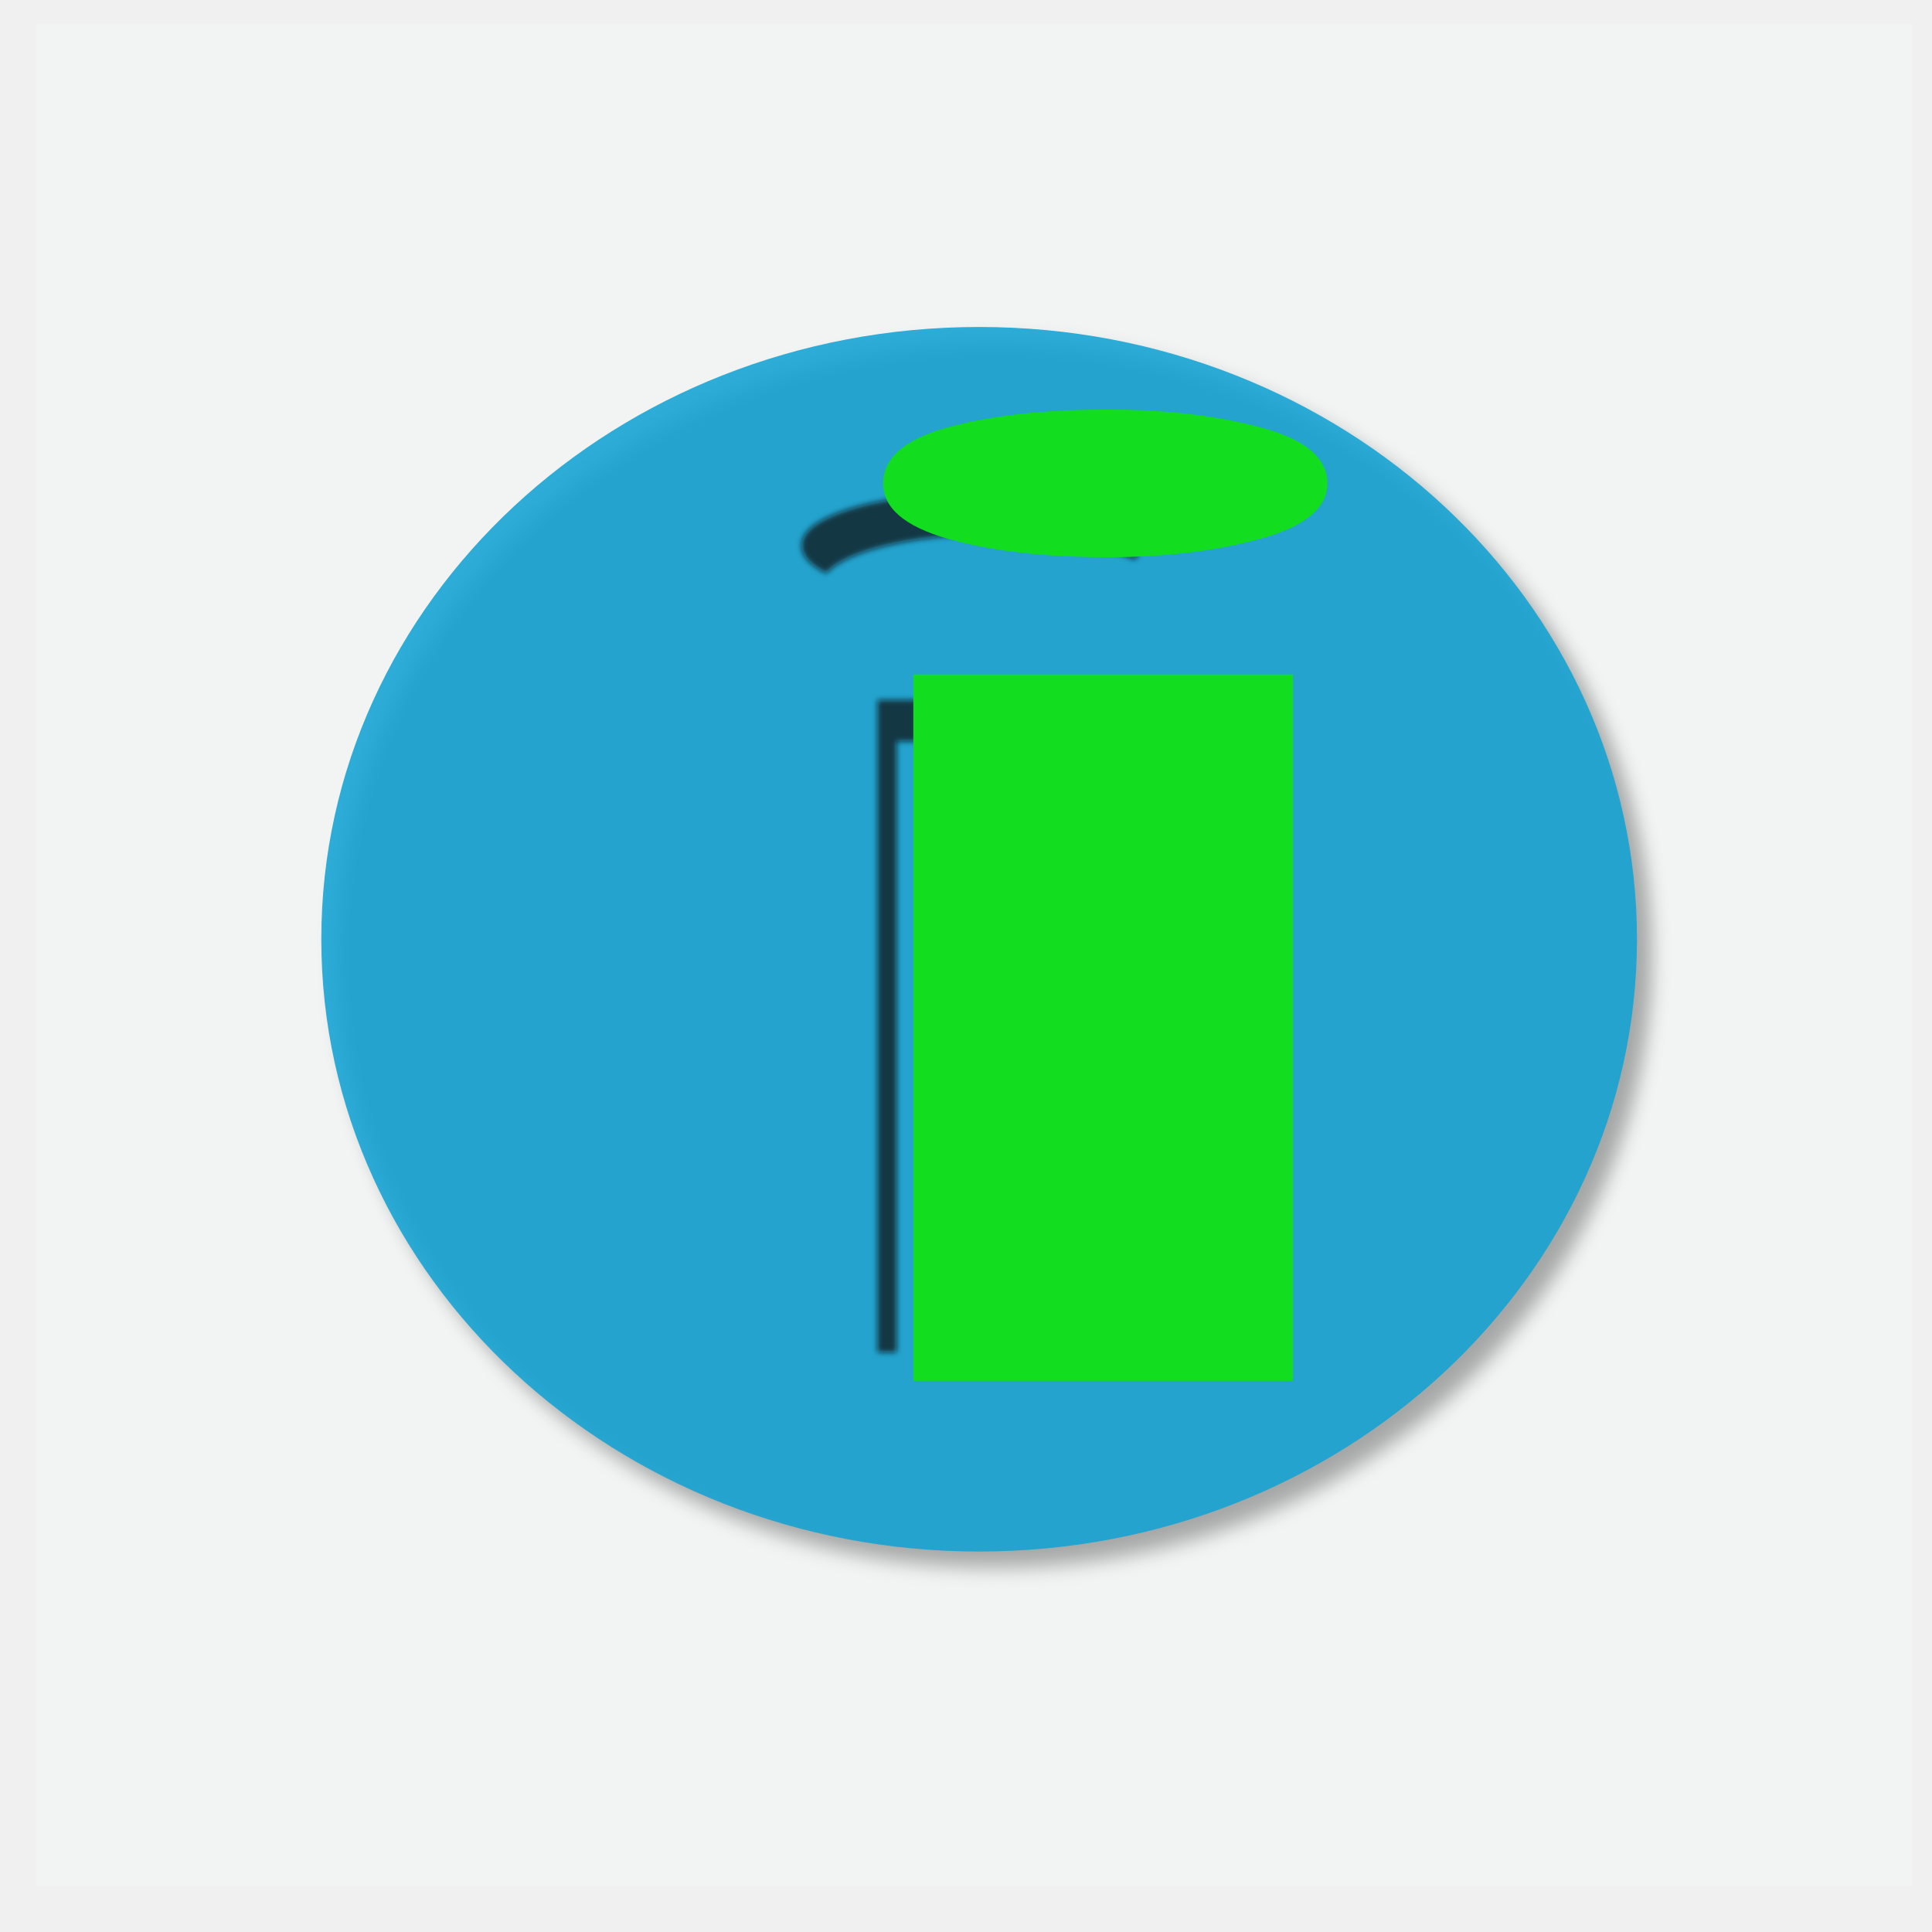
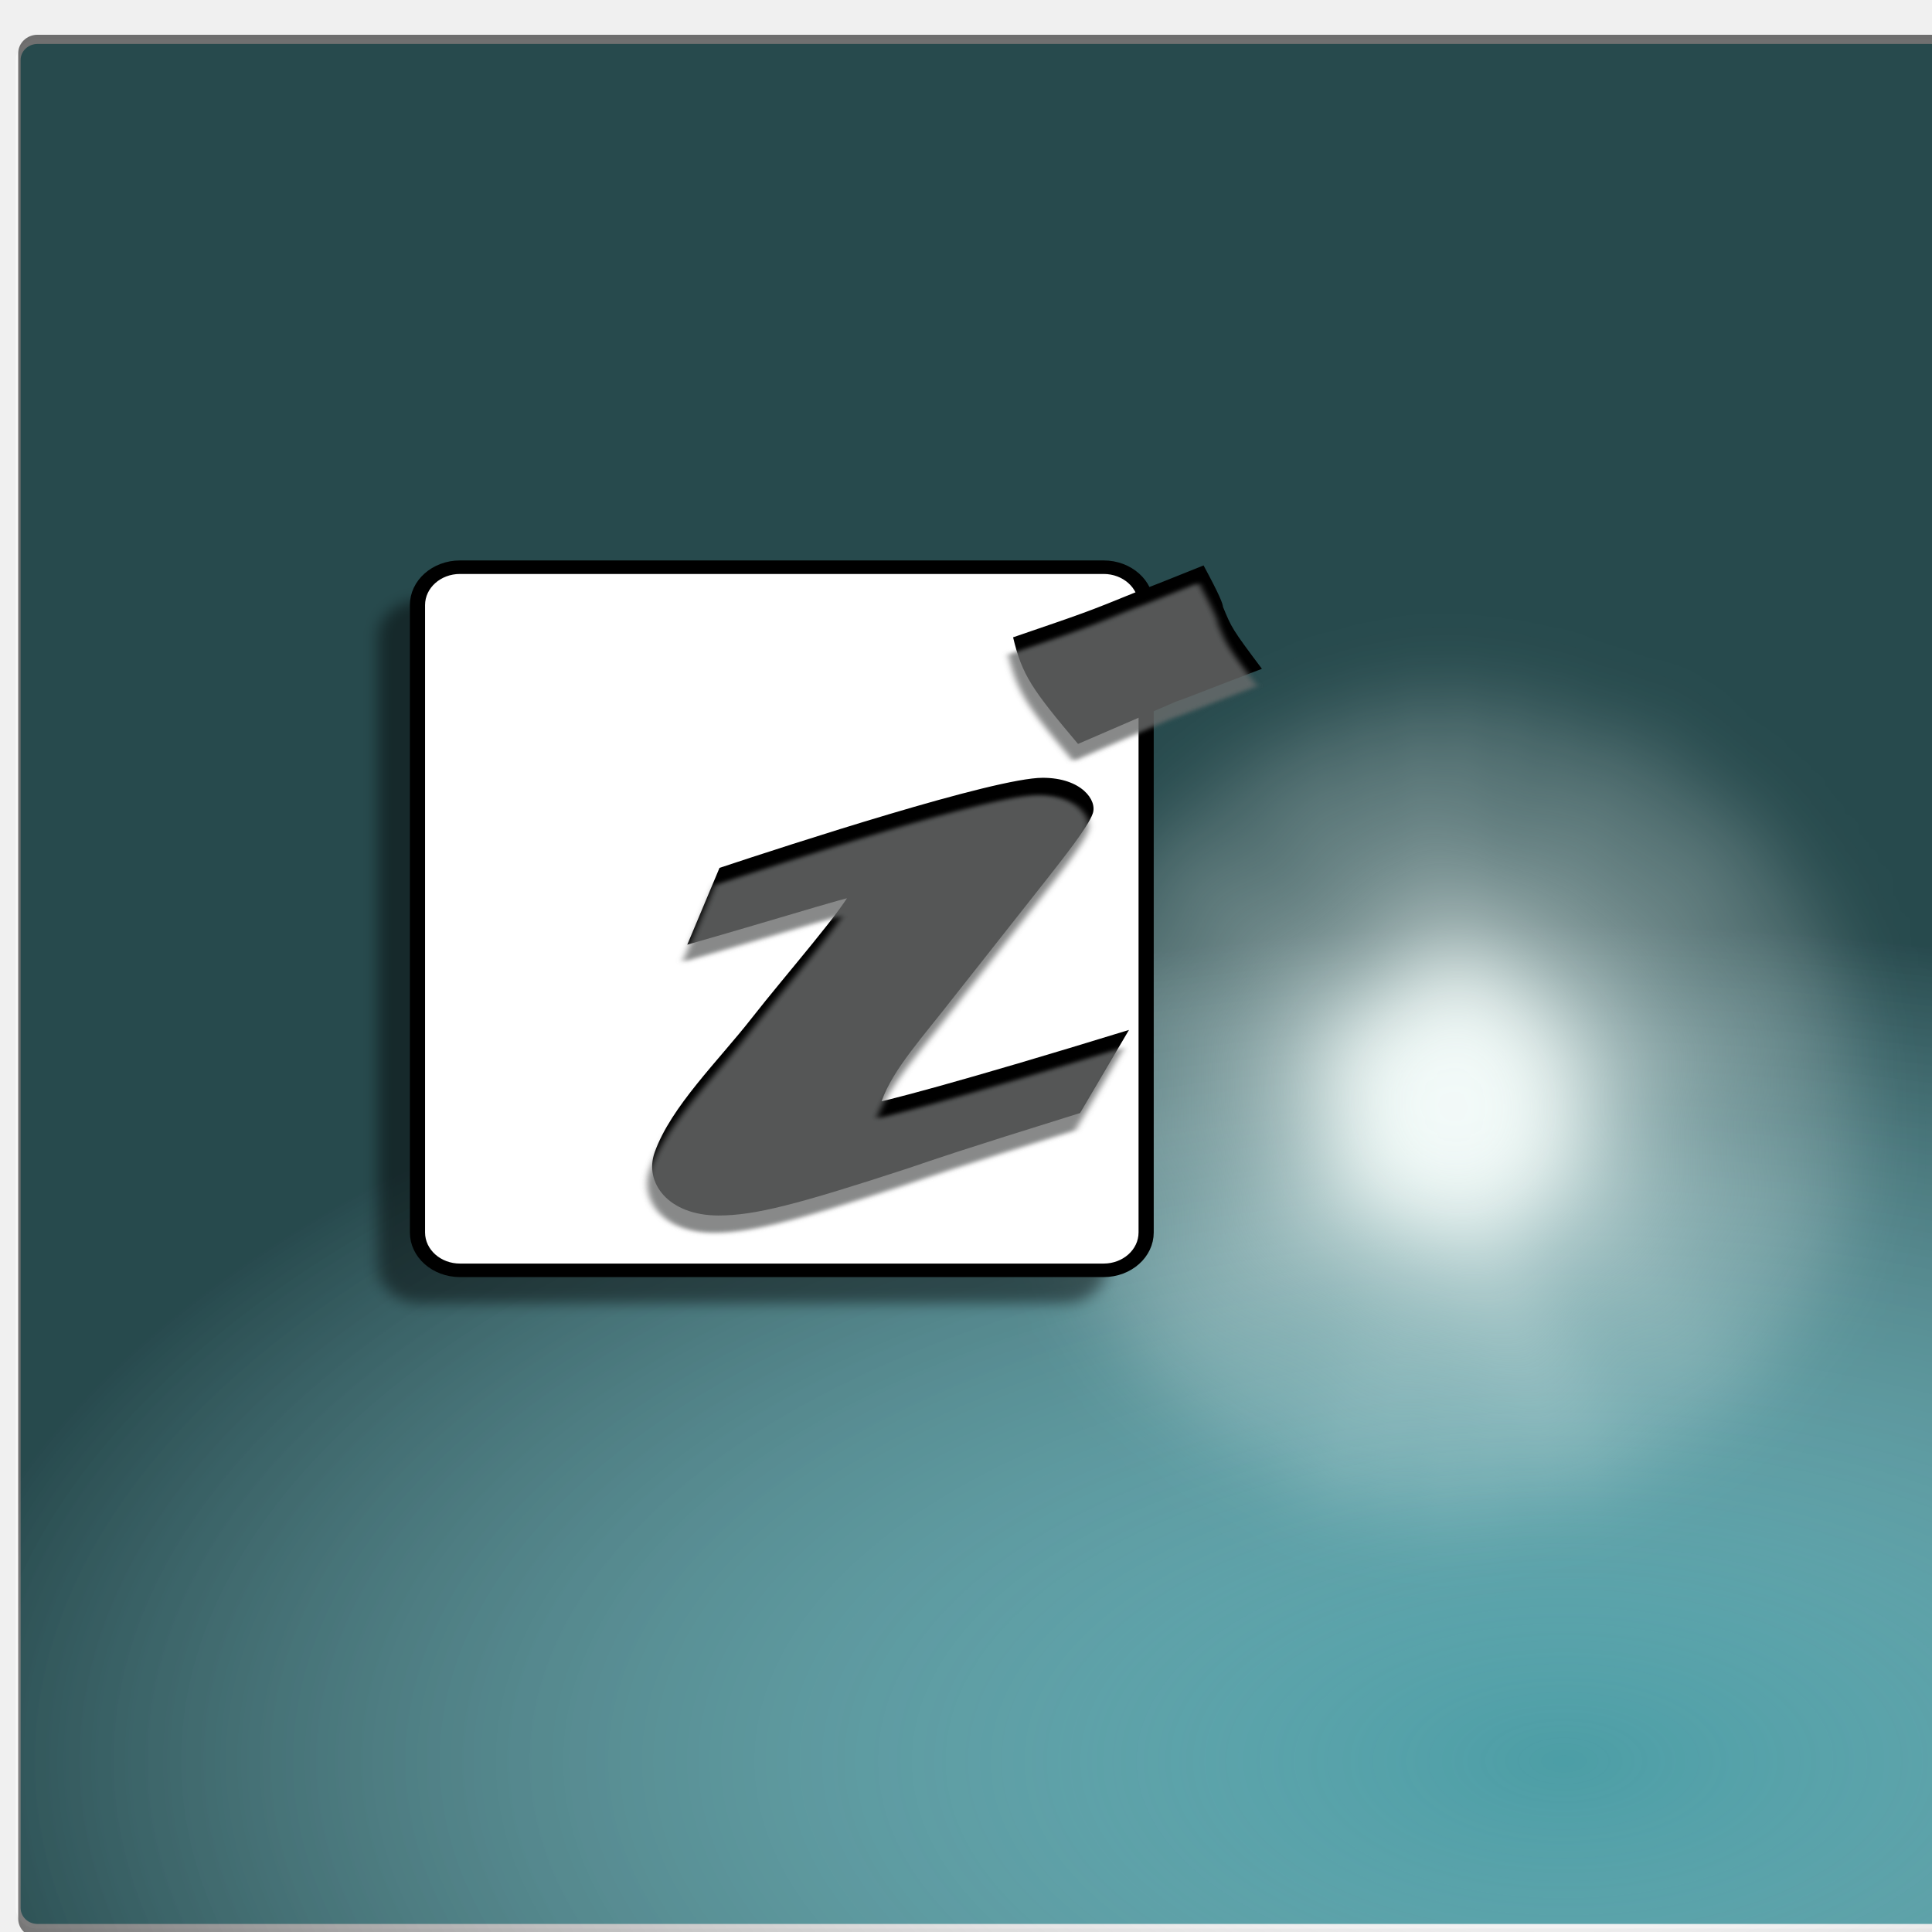
- <svg xmlns="http://www.w3.org/2000/svg" width="400" height="400" id="svg2" version="1.1">
+ <svg xmlns="http://www.w3.org/2000/svg" xmlns:xlink="http://www.w3.org/1999/xlink" width="400" height="400" id="svg2" version="1.1">
  <defs id="defs4">
    <linearGradient id="linearGradient4079">
      <stop style="stop-color:#000000;stop-opacity:1" offset="0" id="stop4081" />
      <stop id="stop4087" offset="0.375" style="stop-color:#0d0c0c;stop-opacity:0.568" />
      <stop style="stop-color:#1d31a4;stop-opacity:1" offset="1" id="stop4083" />
    </linearGradient>
    <filter style="color-interpolation-filters:sRGB;" id="filter3843">
      <feFlood result="flood" flood-color="rgb(0,0,0)" flood-opacity="0.356" id="feFlood3845" />
      <feComposite result="composite1" operator="in" in="flood" in2="SourceGraphic" id="feComposite3847" />
      <feGaussianBlur result="blur" stdDeviation="2" in="composite" id="feGaussianBlur3849" />
      <feOffset result="offset" dy="3.3" dx="3.3" id="feOffset3851" />
      <feComposite result="composite2" operator="over" in="SourceGraphic" in2="offset" id="feComposite3853" />
    </filter>
    <filter style="color-interpolation-filters:sRGB;" id="filter3855">
      <feFlood result="flood" flood-color="rgb(0,0,0)" flood-opacity="0.356" id="feFlood3857" />
      <feComposite result="composite1" operator="in" in="flood" in2="SourceGraphic" id="feComposite3859" />
      <feGaussianBlur result="blur" stdDeviation="2" in="composite" id="feGaussianBlur3861" />
      <feOffset result="offset" dy="3.3" dx="3.3" id="feOffset3863" />
      <feComposite result="composite2" operator="over" in="SourceGraphic" in2="offset" id="feComposite3865" />
    </filter>
    <filter style="color-interpolation-filters:sRGB;" id="filter3867">
      <feFlood result="flood" flood-color="rgb(0,0,0)" flood-opacity="0.356" id="feFlood3869" />
      <feComposite result="composite1" operator="in" in="flood" in2="SourceGraphic" id="feComposite3871" />
      <feGaussianBlur result="blur" stdDeviation="2" in="composite" id="feGaussianBlur3873" />
      <feOffset result="offset" dy="3.3" dx="3.3" id="feOffset3875" />
      <feComposite result="composite2" operator="over" in="SourceGraphic" in2="offset" id="feComposite3877" />
    </filter>
    <filter style="color-interpolation-filters:sRGB;" id="filter3879">
      <feFlood result="flood" flood-color="rgb(0,0,0)" flood-opacity="0.356" id="feFlood3881" />
      <feComposite result="composite1" operator="in" in="flood" in2="SourceGraphic" id="feComposite3883" />
      <feGaussianBlur result="blur" stdDeviation="2" in="composite" id="feGaussianBlur3885" />
      <feOffset result="offset" dy="3.3" dx="3.3" id="feOffset3887" />
      <feComposite result="composite2" operator="over" in="SourceGraphic" in2="offset" id="feComposite3889" />
    </filter>
    <filter style="color-interpolation-filters:sRGB;" id="filter3891">
      <feFlood result="flood" flood-color="rgb(0,0,0)" flood-opacity="0.356" id="feFlood3893" />
      <feComposite result="composite1" operator="in" in="flood" in2="SourceGraphic" id="feComposite3895" />
      <feGaussianBlur result="blur" stdDeviation="2" in="composite" id="feGaussianBlur3897" />
      <feOffset result="offset" dy="3.3" dx="3.3" id="feOffset3899" />
      <feComposite result="composite2" operator="over" in="SourceGraphic" in2="offset" id="feComposite3901" />
    </filter>
    <filter style="color-interpolation-filters:sRGB;" id="filter3903">
      <feFlood result="flood" flood-color="rgb(0,0,0)" flood-opacity="0.356" id="feFlood3905" />
      <feComposite result="composite1" operator="in" in="flood" in2="SourceGraphic" id="feComposite3907" />
      <feGaussianBlur result="blur" stdDeviation="2" in="composite" id="feGaussianBlur3909" />
      <feOffset result="offset" dy="3.3" dx="3.3" id="feOffset3911" />
      <feComposite result="composite2" operator="over" in="SourceGraphic" in2="offset" id="feComposite3913" />
    </filter>
    <filter style="color-interpolation-filters:sRGB;" id="filter3915">
      <feFlood result="flood" flood-color="rgb(0,0,0)" flood-opacity="0.356" id="feFlood3917" />
      <feComposite result="composite1" operator="in" in="flood" in2="SourceGraphic" id="feComposite3919" />
      <feGaussianBlur result="blur" stdDeviation="2" in="composite" id="feGaussianBlur3921" />
      <feOffset result="offset" dy="3.3" dx="3.3" id="feOffset3923" />
      <feComposite result="composite2" operator="over" in="SourceGraphic" in2="offset" id="feComposite3925" />
    </filter>
    <filter style="color-interpolation-filters:sRGB;" id="filter3927">
      <feFlood result="flood" flood-color="rgb(0,0,0)" flood-opacity="0.356" id="feFlood3929" />
      <feComposite result="composite1" operator="in" in="flood" in2="SourceGraphic" id="feComposite3931" />
      <feGaussianBlur result="blur" stdDeviation="2" in="composite" id="feGaussianBlur3933" />
      <feOffset result="offset" dy="3.3" dx="3.3" id="feOffset3935" />
      <feComposite result="composite2" operator="over" in="SourceGraphic" in2="offset" id="feComposite3937" />
    </filter>
    <filter color-interpolation-filters="sRGB" x="-0.2" width="1.4" y="-0.2" height="1.4" id="filter4151">
      <feGaussianBlur stdDeviation="2" in="SourceGraphic" result="result1" id="feGaussianBlur4153" />
      <feTurbulence type="fractalNoise" baseFrequency="0.05" numOctaves="5" result="result0" id="feTurbulence4155" />
      <feDisplacementMap in="result1" xChannelSelector="R" yChannelSelector="G" scale="10" result="result2" in2="result0" id="feDisplacementMap4157" />
      <feColorMatrix result="result3" values="1 0 0 0 0 0 1 0 0 0 0 0 1 0 0 0 0 0 10 0 " id="feColorMatrix4159" />
      <feBlend result="result5" in="result2" mode="multiply" in2="result3" id="feBlend4161" />
      <feGaussianBlur stdDeviation="5" in="result3" result="result4" id="feGaussianBlur4163" />
      <feComposite result="result6" operator="arithmetic" in="result4" k2="0.15" k3="1.5" k1="0.5" in2="result5" id="feComposite4165" />
      <feComposite in="result6" operator="in" in2="result4" id="feComposite4167" />
    </filter>
    <filter style="color-interpolation-filters:sRGB;" id="filter4562">
      <feFlood result="flood" flood-color="rgb(255,255,255)" flood-opacity="0.5" id="feFlood4564" />
      <feComposite result="composite1" operator="in" in="flood" in2="SourceGraphic" id="feComposite4566" />
      <feGaussianBlur result="blur" stdDeviation="2.5" in="composite" id="feGaussianBlur4568" />
      <feOffset result="offset" dy="3.3" dx="3.3" id="feOffset4570" />
      <feComposite result="composite2" operator="over" in="SourceGraphic" in2="offset" id="feComposite4572" />
    </filter>
    <filter style="color-interpolation-filters:sRGB;" id="filter4574">
      <feFlood result="flood" flood-color="rgb(255,255,255)" flood-opacity="0.5" id="feFlood4576" />
      <feComposite result="composite1" operator="in" in="flood" in2="SourceGraphic" id="feComposite4578" />
      <feGaussianBlur result="blur" stdDeviation="2.5" in="composite" id="feGaussianBlur4580" />
      <feOffset result="offset" dy="3.3" dx="3.3" id="feOffset4582" />
      <feComposite result="composite2" operator="over" in="SourceGraphic" in2="offset" id="feComposite4584" />
    </filter>
    <filter style="color-interpolation-filters:sRGB;" id="filter4586">
      <feFlood result="flood" flood-color="rgb(255,255,255)" flood-opacity="0.5" id="feFlood4588" />
      <feComposite result="composite1" operator="in" in="flood" in2="SourceGraphic" id="feComposite4590" />
      <feGaussianBlur result="blur" stdDeviation="2.5" in="composite" id="feGaussianBlur4592" />
      <feOffset result="offset" dy="3.3" dx="3.3" id="feOffset4594" />
      <feComposite result="composite2" operator="over" in="SourceGraphic" in2="offset" id="feComposite4596" />
    </filter>
    <filter style="color-interpolation-filters:sRGB;" id="filter4598">
      <feFlood result="flood" flood-color="rgb(255,255,255)" flood-opacity="0.5" id="feFlood4600" />
      <feComposite result="composite1" operator="in" in="flood" in2="SourceGraphic" id="feComposite4602" />
      <feGaussianBlur result="blur" stdDeviation="2.5" in="composite" id="feGaussianBlur4604" />
      <feOffset result="offset" dy="3.3" dx="3.3" id="feOffset4606" />
      <feComposite result="composite2" operator="over" in="SourceGraphic" in2="offset" id="feComposite4608" />
    </filter>
    <filter color-interpolation-filters="sRGB" x="-0.25" y="-0.25" width="1.5" height="1.5" id="filter4614">
      <feGaussianBlur result="result1" stdDeviation="4" id="feGaussianBlur4616" />
      <feComposite operator="in" result="result4" in="result1" in2="result1" id="feComposite4618" />
      <feGaussianBlur in="result4" result="result6" stdDeviation="2" id="feGaussianBlur4620" />
      <feComposite result="result8" in="result6" operator="xor" in2="result4" id="feComposite4622" />
      <feComposite in="result4" result="fbSourceGraphic" operator="atop" in2="result8" id="feComposite4624" />
      <feSpecularLighting in="fbSourceGraphic" result="result1" lighting-color="rgb(255,255,255)" surfaceScale="3" specularConstant="1.3" specularExponent="10" id="feSpecularLighting4626">
        <feDistantLight elevation="55" azimuth="235" id="feDistantLight4628" />
      </feSpecularLighting>
      <feComposite in="result1" result="result2" operator="atop" in2="fbSourceGraphic" id="feComposite4630" />
      <feComposite in="fbSourceGraphic" result="result4" operator="arithmetic" k2="1" k3="1" in2="result2" id="feComposite4632" />
      <feComposite result="result9" in="result4" operator="over" in2="SourceGraphic" id="feComposite4634" />
      <feBlend mode="multiply" in2="result2" id="feBlend4636" />
    </filter>
    <filter id="filter4362" color-interpolation-filters="sRGB">
      <feMorphology id="feMorphology4364" radius="4.3" in="SourceAlpha" result="result91" />
      <feComposite id="feComposite4366" in2="result91" operator="out" in="SourceGraphic" />
      <feGaussianBlur id="feGaussianBlur4368" result="result0" stdDeviation="1.2" />
      <feDiffuseLighting id="feDiffuseLighting4370" diffuseConstant="1" result="result92">
        <feDistantLight id="feDistantLight4372" elevation="66" azimuth="225" />
      </feDiffuseLighting>
      <feBlend id="feBlend4374" in2="SourceGraphic" mode="multiply" result="result93" />
      <feComposite id="feComposite4376" in2="SourceAlpha" operator="in" />
    </filter>
    <filter id="filter4605" color-interpolation-filters="sRGB">
      <feGaussianBlur id="feGaussianBlur4607" result="result0" in="SourceGraphic" stdDeviation="0.5" />
      <feTurbulence id="feTurbulence4609" baseFrequency="0.042" seed="488" numOctaves="7" result="result1" />
      <feDisplacementMap id="feDisplacementMap4611" in2="result1" result="result5" xChannelSelector="R" scale="0" in="result1" yChannelSelector="G" />
      <feComposite id="feComposite4613" in2="result5" result="result2" operator="in" in="result0" />
      <feSpecularLighting id="feSpecularLighting4615" lighting-color="rgb(255,230,136)" surfaceScale="2" result="result4" specularConstant="2" specularExponent="65" in="result2">
        <feDistantLight id="feDistantLight4617" elevation="62" azimuth="225" />
      </feSpecularLighting>
      <feComposite id="feComposite4619" in2="result2" k1="2.5" k3="1" k2="-0.5" in="result4" operator="arithmetic" result="result91" />
      <feBlend id="feBlend4621" in2="result91" result="fbSourceGraphic" mode="multiply" />
      <feColorMatrix id="feColorMatrix4623" values="1 0 0 -1 0 1 0 1 -1 0 1 0 0 -1 0 -2 -0.5 0 5 -2" in="fbSourceGraphic" result="fbSourceGraphicAlpha" />
      <feGaussianBlur id="feGaussianBlur4625" stdDeviation="8" in="fbSourceGraphicAlpha" result="result0" />
      <feOffset id="feOffset4627" dx="2" dy="2" in="result0" result="result3" />
      <feSpecularLighting id="feSpecularLighting4629" in="result0" result="result1" lighting-color="rgb(255,255,255)" surfaceScale="4" specularConstant="0.8" specularExponent="15">
        <fePointLight id="fePointLight4631" x="-5000" y="-10000" z="20000" />
      </feSpecularLighting>
      <feComposite id="feComposite4633" in2="fbSourceGraphicAlpha" in="result1" result="result2" operator="in" />
      <feComposite id="feComposite4635" in2="result2" in="fbSourceGraphic" result="result4" operator="arithmetic" k2="2" k3="2" />
      <feBlend id="feBlend4637" in2="result4" mode="darken" />
    </filter>
-     <filter id="filter3911">
-       <feGaussianBlur stdDeviation="0.62" id="feGaussianBlur3913" />
-     </filter>
    <filter id="filter3916" style="color-interpolation-filters:sRGB;">
      <feFlood id="feFlood3918" flood-opacity="0.356" flood-color="rgb(0,0,0)" result="flood" />
      <feComposite id="feComposite3920" in2="SourceGraphic" in="flood" operator="in" result="composite1" />
      <feGaussianBlur id="feGaussianBlur3922" in="composite" stdDeviation="2" result="blur" />
      <feOffset id="feOffset3924" dx="3.3" dy="3.3" result="offset" />
      <feComposite id="feComposite3926" in2="offset" in="SourceGraphic" operator="over" result="composite2" />
    </filter>
+     <radialGradient xlink:href="#linearGradient4714" id="radialGradient4742" gradientUnits="userSpaceOnUse" gradientTransform="matrix(-1.700735,4.1535926e-8,-2.8017386e-8,-0.9085611,1139.754,1278.179)" cx="482" cy="268.753" fx="482" fy="268.753" r="200" />
+     <linearGradient id="linearGradient4714">
+       <stop style="stop-color:#fffcff;stop-opacity:0.006;" offset="0" id="stop4716" />
+       <stop style="stop-color:#0e0e0e;stop-opacity:0.579;" offset="1" id="stop4718" />
+     </linearGradient>
+     <filter color-interpolation-filters="sRGB" id="filter4708" x="-0.121" width="1.242" y="-0.119" height="1.239">
+       <feGaussianBlur stdDeviation="5.352" id="feGaussianBlur4710" />
+     </filter>
+     <filter id="filter5817">
+       <feGaussianBlur stdDeviation="1.25" id="feGaussianBlur5819" />
+     </filter>
+     <filter id="filter5841">
+       <feGaussianBlur stdDeviation="0.438" id="feGaussianBlur5843" />
+     </filter>
  </defs>
  <g transform="translate(0,-652.3622)" id="layer1">
-     <rect style="opacity:0.63;fill:#f2f6f6;fill-opacity:0.909;fill-rule:nonzero;stroke:none" id="rect3127" width="388.357" height="385.665" x="7.551" y="657.244" />
-     <path style="fill:#13a3d3;fill-opacity:0.886;fill-rule:nonzero;stroke:none;filter:url(#filter3916)" id="path3125" d="m 330,185 a 145,125 0 1 1 -290,0 145,125 0 1 1 290,0 z" transform="matrix(0.9392765,0,0,1.014108,28.95091,659.2134)" />
-     <path style="font-size:493.61px;font-style:normal;font-variant:normal;font-weight:normal;font-stretch:normal;text-align:start;line-height:125%;letter-spacing:0px;word-spacing:0px;writing-mode:lr-tb;text-anchor:start;fill:#110f0e;fill-opacity:0.936;stroke:none;font-family:Sawasdee;-inkscape-font-specification:Sawasdee;opacity:0.765;filter:url(#filter3911)" d="M 201.281 102.125 C 191.398 102.125 182.945 103.212 175.969 105.344 C 169.283 107.476 165.937 110.007 165.938 112.938 C 165.937 115.094 167.685 117.015 171.094 118.719 C 172.584 116.949 175.526 115.354 179.969 113.938 C 186.945 111.806 195.398 110.719 205.281 110.719 C 214.873 110.719 223.002 111.806 229.688 113.938 C 231.75 114.568 233.453 115.237 234.906 115.938 C 235.731 114.986 236.156 113.999 236.156 112.938 C 236.156 110.007 232.663 107.476 225.688 105.344 C 219.002 103.212 210.873 102.125 201.281 102.125 z M 181.656 144.906 L 181.656 280 L 185.656 280 L 185.656 153.5 L 220.875 153.5 L 220.875 144.906 L 181.656 144.906 z " transform="translate(0,652.3622)" id="text3901" />
-     <text xml:space="preserve" style="font-size:493.61px;font-style:normal;font-variant:normal;font-weight:normal;font-stretch:normal;text-align:start;line-height:125%;letter-spacing:0px;word-spacing:0px;writing-mode:lr-tb;text-anchor:start;fill:#13dd1f;fill-opacity:1;stroke:none;font-family:Sawasdee;-inkscape-font-specification:Sawasdee" x="62.576" y="1697.304" id="text3897" transform="scale(1.808987,0.5527955)">
-       <tspan id="tspan3899" x="62.576" y="1697.304">i</tspan>
-     </text>
+     <g id="g4737" transform="matrix(1,0,0,0.9516794,3.766963,32.91403)">
+       <rect ry="4" rx="4" y="659.962" x="2.553513e-15" height="410" width="400" id="rect4361" style="fill:#4b9da5;fill-opacity:1;fill-rule:nonzero;stroke:#f8f8f8;stroke-width:1;stroke-linecap:round;stroke-linejoin:round;stroke-miterlimit:4;stroke-opacity:1;stroke-dasharray:none;stroke-dashoffset:0" />
+       <rect style="fill:url(#radialGradient4742);fill-opacity:1;fill-rule:nonzero;stroke:none" id="rect4712" width="400" height="413.9" x="2.553513e-15" y="658.462" rx="4" ry="4.038" />
+       <path transform="matrix(1.581457,0,0,1.660284,-74.46838,1339.649)" d="m 274.727,-234.711 c -0.297,0.331 -33.332,-29.666 -33.64,-29.344 -0.308,0.322 29.117,33.347 28.787,33.645 -0.33,0.298 -29.434,-32.59 -29.785,-32.314 -0.351,0.276 24.206,37.361 23.83,37.607 -0.376,0.246 -23.784,-38.075 -24.171,-37.85 -0.387,0.225 17.713,40.383 17.31,40.578 -0.403,0.195 -17.699,-40.664 -18.115,-40.51 -0.416,0.154 13.071,43.789 12.647,43.928 -0.424,0.139 -14.69,-42.552 -15.12,-42.445 -0.431,0.107 8.219,42.963 7.782,43.041 -0.437,0.078 -8.502,-42.408 -8.948,-42.354 -0.447,0.054 2.4,44.669 1.954,44.693 -0.446,0.024 -2.551,-45.213 -2.994,-45.239 -0.443,-0.026 -3.832,44.943 -4.28,44.903 -0.448,-0.039 3.298,-44.55 2.858,-44.633 -0.44,-0.083 -10.72,43.128 -11.152,43.025 -0.432,-0.103 10.467,-43.441 10.043,-43.578 -0.424,-0.136 -15.378,41.865 -15.799,41.706 -0.421,-0.159 15.746,-42.932 15.338,-43.115 -0.408,-0.183 -22.64,38.641 -23.032,38.432 -0.391,-0.209 22.229,-38.866 21.854,-39.107 -0.374,-0.241 -26.77,35.709 -27.13,35.447 -0.361,-0.262 27.513,-35.039 27.181,-35.341 -0.332,-0.302 -32.331,30.687 -32.65,30.375 -0.319,-0.312 31.815,-31.218 31.522,-31.551 -0.293,-0.332 -35.71,27.956 -35.982,27.599 -0.273,-0.357 35.399,-27.321 35.158,-27.697 -0.242,-0.376 -39.257,21.736 -39.474,21.346 -0.218,-0.39 38.728,-22.906 38.547,-23.313 -0.181,-0.407 -40.802,17.362 -40.975,16.947 -0.173,-0.415 41.11,-17.621 40.968,-18.042 -0.142,-0.421 -43.504,10.072 -43.607,9.634 -0.103,-0.438 43.81,-9.98 43.74,-10.421 -0.07,-0.441 -45.837,5.123 -45.881,4.675 -0.044,-0.448 45.198,-5.612 45.179,-6.055 -0.019,-0.443 -44.51,-0.987 -44.492,-1.43 0.018,-0.443 45.125,1.078 45.165,0.636 0.04,-0.442 -44.723,-7.92 -44.639,-8.36 0.084,-0.44 43.643,7.196 43.754,6.766 0.111,-0.43 -41.66,-13.15 -41.523,-13.578 0.138,-0.427 41.807,12.576 41.966,12.157 0.159,-0.42 -40.467,-18.126 -40.28,-18.531 0.187,-0.405 40.08,17.743 40.31,17.358 0.23,-0.385 -36.128,-23.457 -35.893,-23.833 0.236,-0.377 36.11,24.247 36.379,23.889 0.269,-0.358 -32.402,-28.97 -32.11,-29.305 0.292,-0.335 33.324,27.812 33.638,27.496 0.315,-0.316 -28.782,-32.264 -28.441,-32.555 0.341,-0.291 29.087,33.197 29.44,32.926 0.353,-0.271 -23.854,-37.973 -23.485,-38.219 0.369,-0.246 23.781,38.066 24.171,37.85 0.39,-0.216 -18.081,-40.42 -17.683,-40.617 0.398,-0.197 18.067,39.003 18.488,38.848 0.421,-0.155 -13.068,-41.941 -12.645,-42.08 0.422,-0.139 12.982,42.406 13.418,42.298 0.436,-0.108 -6.866,-44.048 -6.426,-44.131 0.439,-0.083 7.151,43.484 7.593,43.444 0.441,-0.04 -0.7,-44.684 -0.253,-44.693 0.447,-0.009 2.546,45.214 2.994,45.239 0.448,0.024 3.488,-44.334 3.934,-44.292 0.446,0.042 -4.653,43.957 -4.213,44.022 0.44,0.066 10.715,-43.13 11.152,-43.025 0.436,0.105 -10.471,43.447 -10.043,43.578 0.428,0.131 17.06,-40.822 17.472,-40.656 0.412,0.166 -15.71,40.166 -15.31,40.363 0.4,0.198 22.267,-38.691 22.658,-38.471 0.391,0.22 -21.855,38.9 -21.481,39.146 0.374,0.246 26.778,-34.021 27.13,-33.746 0.353,0.275 -27.864,35.655 -27.527,35.953 0.337,0.297 32.332,-32.387 32.65,-32.076 0.318,0.311 -31.822,31.218 -31.522,31.551 0.3,0.332 35.676,-26.901 35.954,-26.548 0.278,0.353 -35.366,27.971 -35.13,28.347 0.237,0.376 39.597,-22.345 39.82,-21.958 0.223,0.387 -39.083,21.82 -38.893,22.223 0.191,0.403 41.164,-16.272 41.321,-15.858 0.157,0.415 -41.451,16.528 -41.314,16.953 0.138,0.425 43.839,-10.681 43.952,-10.245 0.113,0.436 -44.182,11.642 -44.113,12.082 0.069,0.44 44.503,-5.084 44.554,-4.636 0.051,0.447 -43.874,5.569 -43.852,6.016 0.022,0.448 44.516,0.982 44.492,1.43 -0.025,0.448 -45.124,-1.082 -45.165,-0.636 -0.041,0.446 45.099,7.963 45.012,8.399 -0.087,0.437 -43.988,-8.288 -44.1,-7.855 -0.111,0.432 41.97,13.592 41.84,14.017 -0.13,0.425 -42.122,-13.016 -42.283,-12.596 -0.161,0.42 40.82,19.218 40.626,19.621 -0.194,0.402 -40.435,-18.84 -40.655,-18.447 -0.221,0.392 36.489,24.551 36.238,24.923 -0.251,0.372 -36.463,-23.636 -36.724,-23.278 -0.262,0.358 32.408,29.121 32.112,29.452 z" id="path4563" style="opacity:0.986;fill:#f4fbfa;fill-opacity:1;fill-rule:nonzero;stroke:#f6fefb;stroke-width:1;stroke-linecap:round;stroke-linejoin:round;stroke-miterlimit:4;stroke-opacity:1;stroke-dasharray:none;stroke-dashoffset:0;filter:url(#filter4708)" />
+     </g>
+     <g id="g5845" transform="matrix(1.257193,0,0,1.119803,547.0655,18.22732)">
+       <rect style="fill:#060606;fill-opacity:0.448;fill-rule:nonzero;stroke:none;filter:url(#filter5817)" id="rect5811" width="120" height="130" x="-372.9" y="677.262" rx="7" ry="7" />
+       <rect ry="7" rx="7" y="671.161" x="-366.397" height="130" width="120" id="rect5301" style="fill:#ffffff;fill-opacity:1;fill-rule:nonzero;stroke:#000000;stroke-width:2.5;stroke-miterlimit:4;stroke-opacity:1;stroke-dasharray:none" />
+       <text transform="scale(1.257868,0.7949958)" id="text5821" y="992.362" x="-284.461" style="font-size:219.498px;font-style:italic;font-variant:normal;font-weight:bold;font-stretch:normal;line-height:125%;letter-spacing:0px;word-spacing:0px;fill:#000000;fill-opacity:1;stroke:none;font-family:TeXGyreChorus;-inkscape-font-specification:TeXGyreChorus Bold Italic" xml:space="preserve">
+         <tspan y="992.362" x="-284.461" id="tspan5823">i</tspan>
+       </text>
+       <text xml:space="preserve" style="font-size:219.498px;font-style:italic;font-variant:normal;font-weight:bold;font-stretch:normal;line-height:125%;letter-spacing:0px;word-spacing:0px;opacity:0.799;fill:#6b6c6c;fill-opacity:1;stroke:none;filter:url(#filter5841);font-family:TeXGyreChorus;-inkscape-font-specification:TeXGyreChorus Bold Italic" x="-284.461" y="992.362" id="text5837" transform="matrix(1.257868,0,0,0.7949958,-0.7997459,3.199779)">
+         <tspan id="tspan5839" x="-284.461" y="992.362">i</tspan>
+       </text>
+     </g>
  </g>
</svg>
